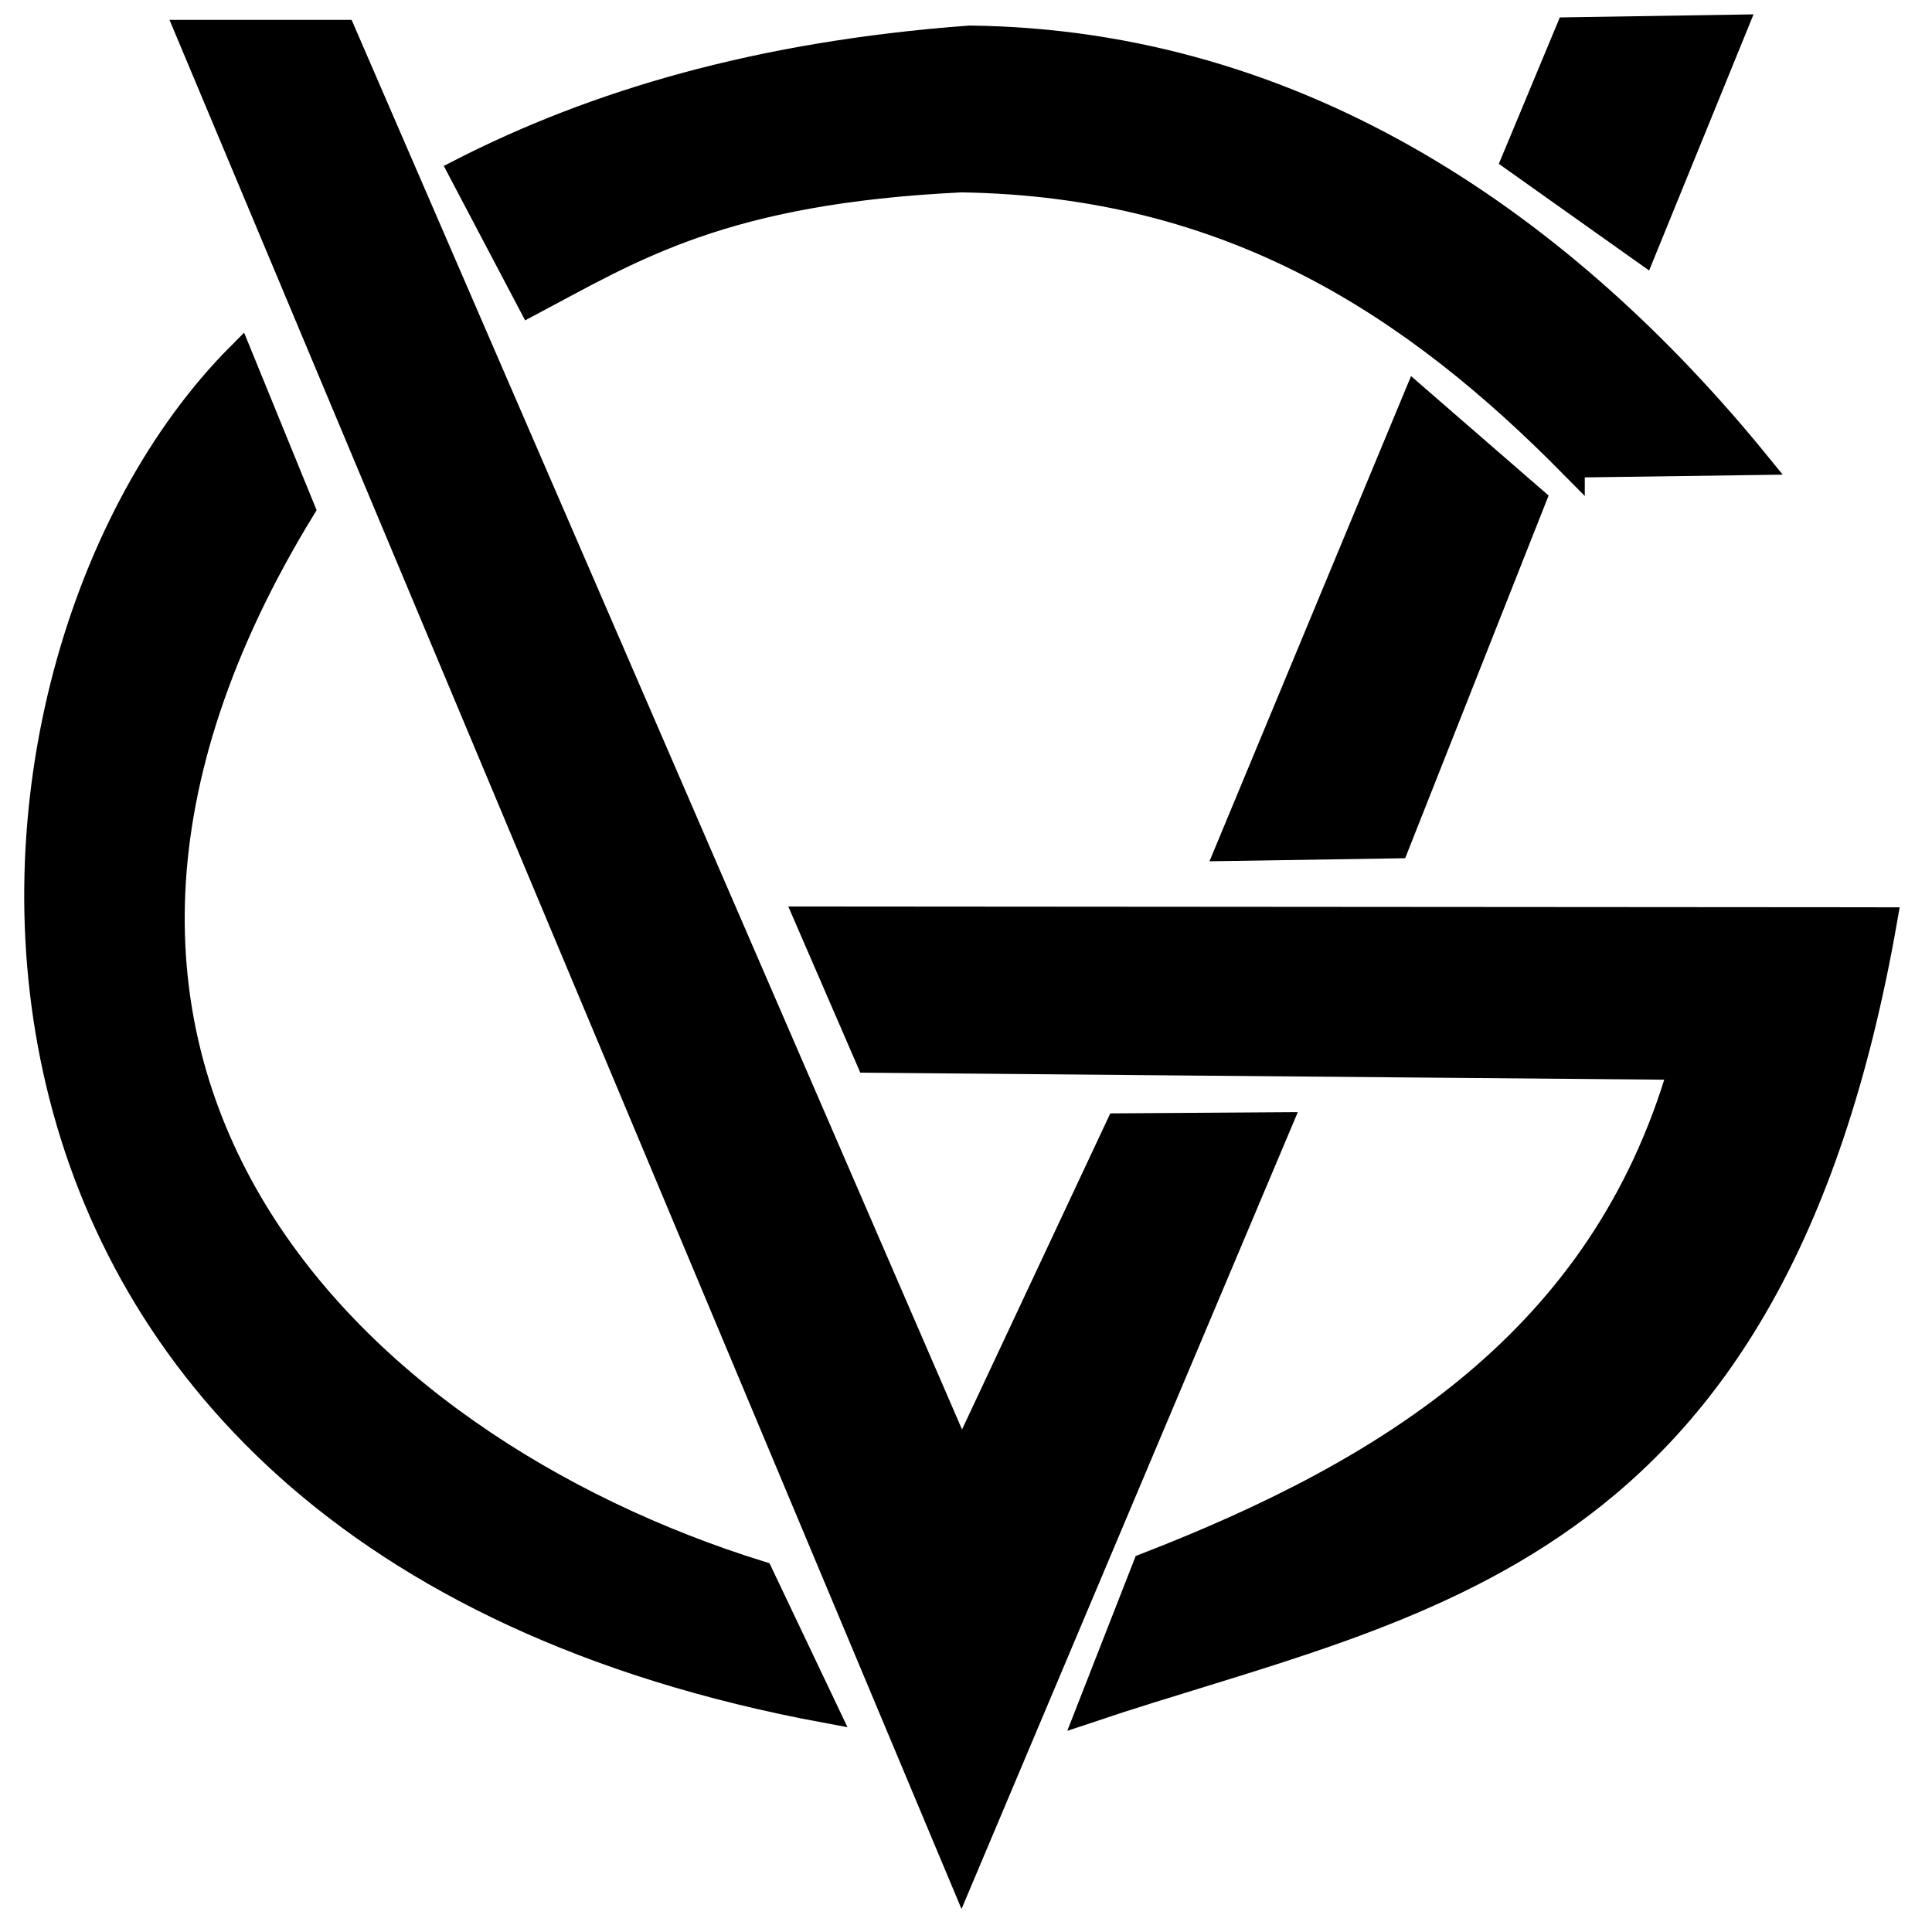
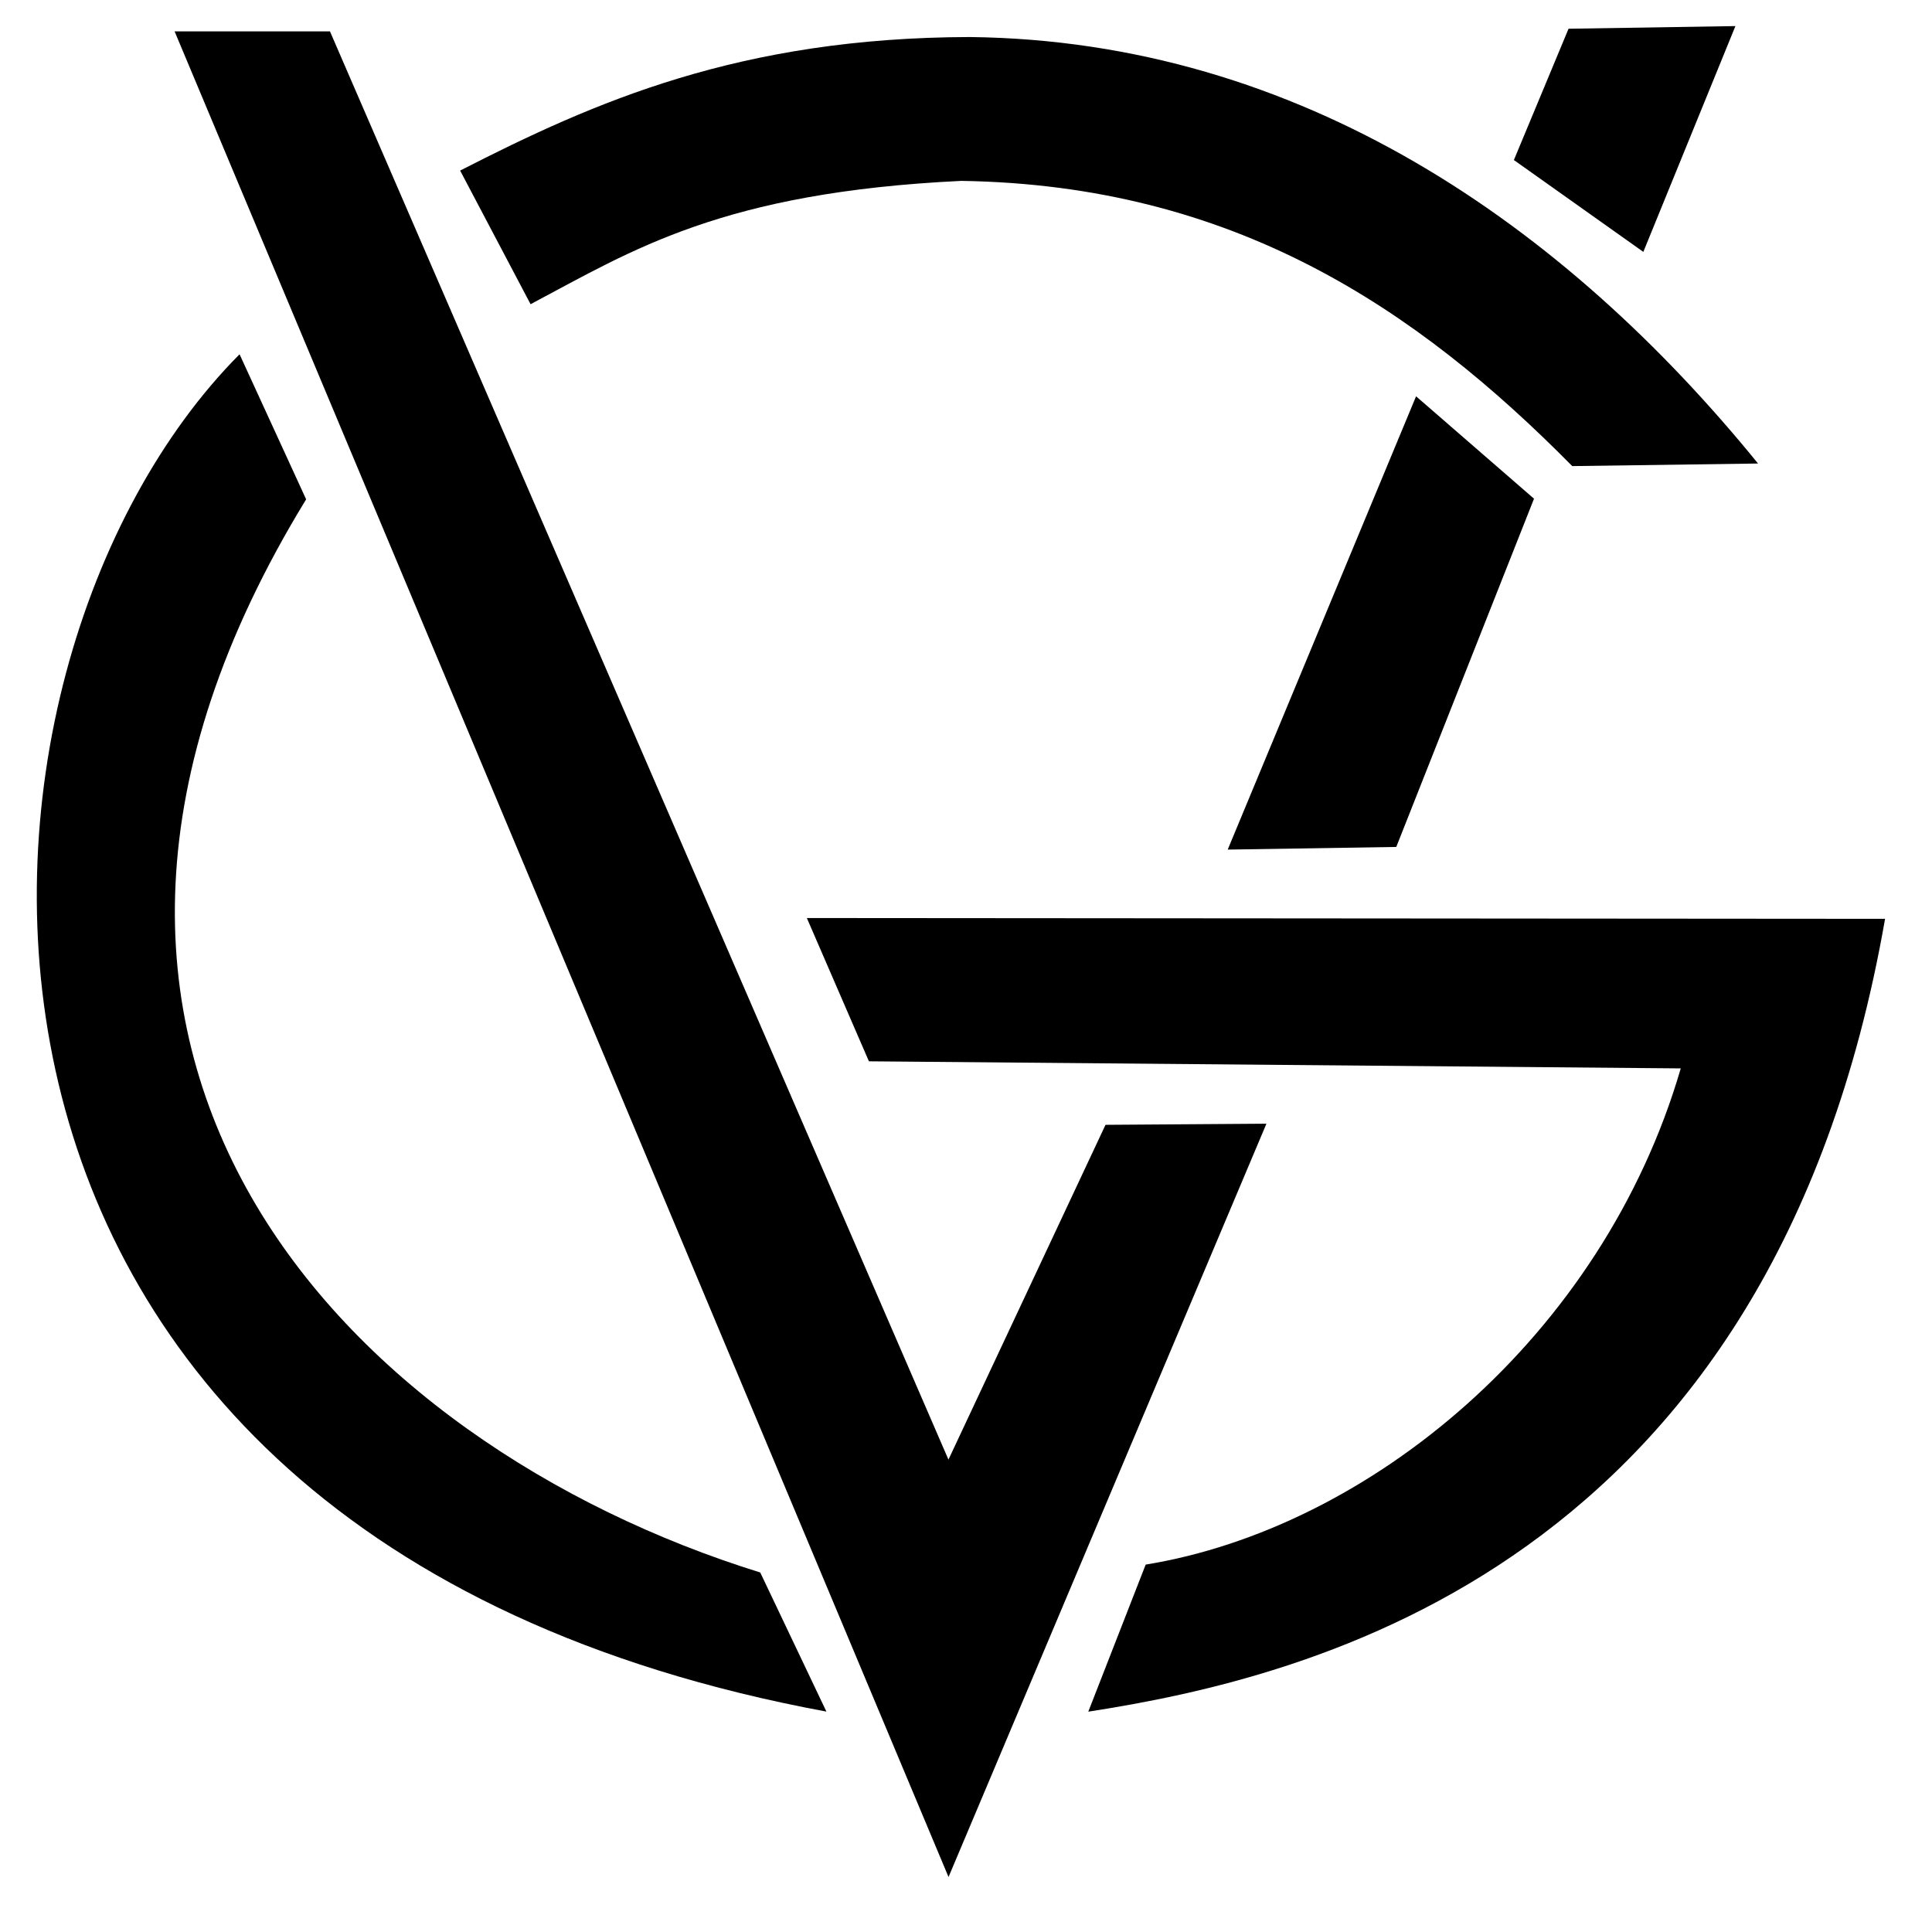
<svg xmlns="http://www.w3.org/2000/svg" height="24" viewBox="0 0 24 24" width="24" id="svg2" version="1.1">
  <defs id="defs12" />
  <path d="m -1.85,-0.925 26.215,0 0,26.215 -26.215,0 0,-26.215 z" id="path4" style="fill:none" />
-   <g transform="matrix(0.3118433,0,0,0.2846048,51.07433,27.50947)" id="g4259-6">
-     <path id="path4233-2" d="m -101.152,-76.314 7.402,-0.112 c -7.693,-10.367 -18.189,-18.449 -31.402,-18.617 -8.426,0.685 -14.935,2.824 -20.299,5.832 l 2.804,5.832 c 4.061,-2.359 7.636,-4.883 17.159,-5.383 10.84,0.182 18.116,5.547 24.336,12.449 z" style="fill-rule:evenodd;stroke:#000000;stroke-width:1px;stroke-linecap:butt;stroke-linejoin:miter;stroke-opacity:1" />
-     <path id="path4235-0" d="m -154.24,-81.195 c -12.371,13.616 -14.65,51.527 23.377,59.244 l -2.636,-6.073 c -16.442,-5.592 -31.767,-22.164 -18.22,-46.409 z" style="fill-rule:evenodd;stroke:#000000;stroke-width:1px;stroke-linecap:butt;stroke-linejoin:miter;stroke-opacity:1" />
-     <path id="path4237-1" d="m -118.144,-28.368 c 9.796,-4.161 18.187,-9.918 21.314,-21.658 l -32.34,-0.31 -2.474,-6.255 42.95,0.034 c -4.506,28.293 -18.718,29.811 -31.742,34.607 z" style="fill-rule:evenodd;stroke:#000000;stroke-width:1px;stroke-linecap:butt;stroke-linejoin:miter;stroke-opacity:1" />
-     <path id="path4239-8" d="m -156.303,-95.29 6.188,0 24.637,62.338 6.255,-14.612 6.409,-0.047 -12.664,32.88 z" style="fill-rule:evenodd;stroke:#000000;stroke-width:1px;stroke-linecap:butt;stroke-linejoin:miter;stroke-opacity:1" />
-     <path id="path4241-0" d="m -101.299,-95.404 6.646,-0.115 -3.667,9.855 -5.157,-4.011 z" style="fill-rule:evenodd;stroke:#000000;stroke-width:1px;stroke-linecap:butt;stroke-linejoin:miter;stroke-opacity:1" />
-     <path id="path4243-7" d="m -107.372,-79.361 4.698,4.469 -5.486,15.199 -6.713,0.115 z" style="fill-rule:evenodd;stroke:#000000;stroke-width:1px;stroke-linecap:butt;stroke-linejoin:miter;stroke-opacity:1" />
-   </g>
+   <path style="fill-rule:evenodd" d="M 19.531,5.79 21.839,5.758 C 19.44,2.808 16.167,0.507 12.047,0.46 9.188,0.467 7.389,1.263 5.716,2.119 L 6.591,3.779 C 7.857,3.108 8.972,2.389 11.942,2.247 c 3.38,0.052 5.649,1.579 7.589,3.543 z" id="path4233-2" />
+   <path style="fill-rule:evenodd" d="M 2.976,4.401 C -0.882,8.276 -1.593,19.066 10.266,21.262 l -0.822,-1.728 C 4.316,17.942 -0.422,13.103 3.803,6.203 Z" id="path4235-0" />
+   <path style="fill-rule:evenodd" d="m 14.232,19.436 c 2.77,-0.451 5.672,-2.823 6.647,-6.164 l -10.085,-0.088 -0.771,-1.78 13.394,0.01 c -1.405,8.052 -7.141,9.422 -9.898,9.849 z" id="path4237-1" />
+   <path style="fill-rule:evenodd" d="m 2.169,0.39 1.93,0 7.683,17.742 1.951,-4.159 1.999,-0.014 -3.949,9.358 z" id="path4239-8" />
+   <path style="fill-rule:evenodd;" d="M 19.485,0.357 21.558,0.324 20.414,3.129 18.806,1.988 Z" id="path4241-0" />
+   <path style="fill-rule:evenodd;" d="m 17.591,4.923 1.465,1.272 -1.711,4.326 -2.094,0.033 z" id="path4243-7" />
</svg>
